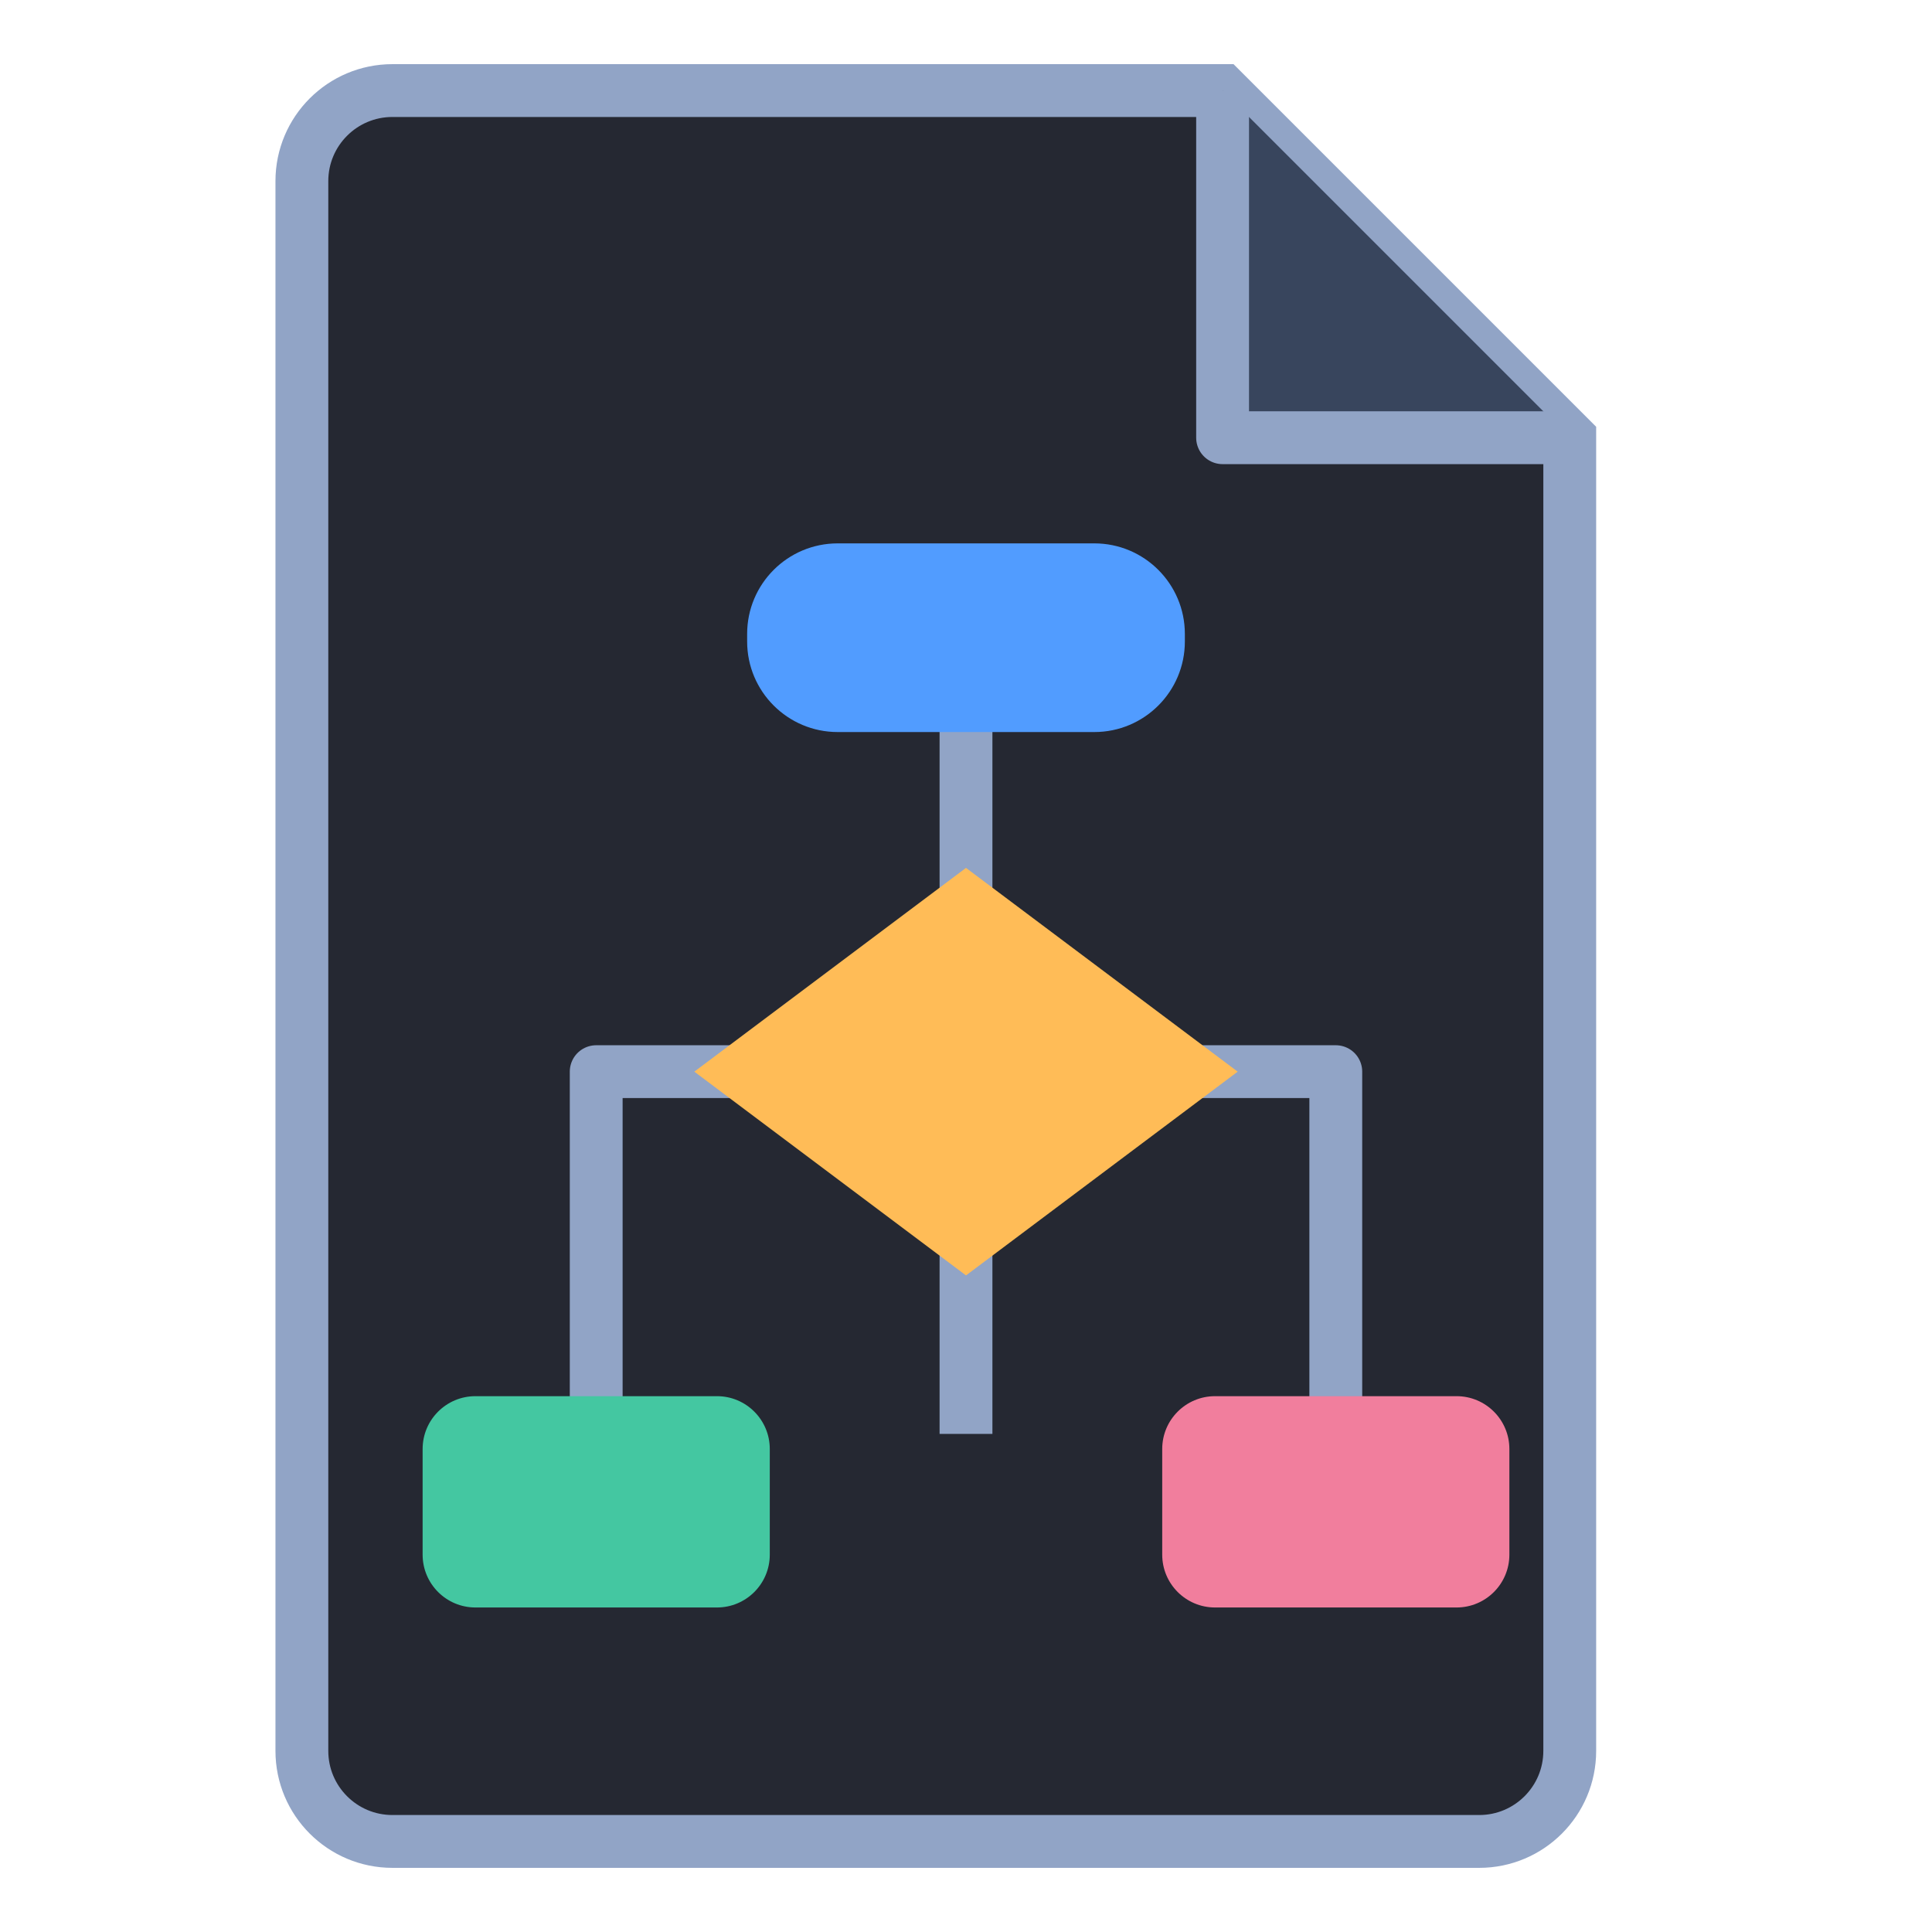
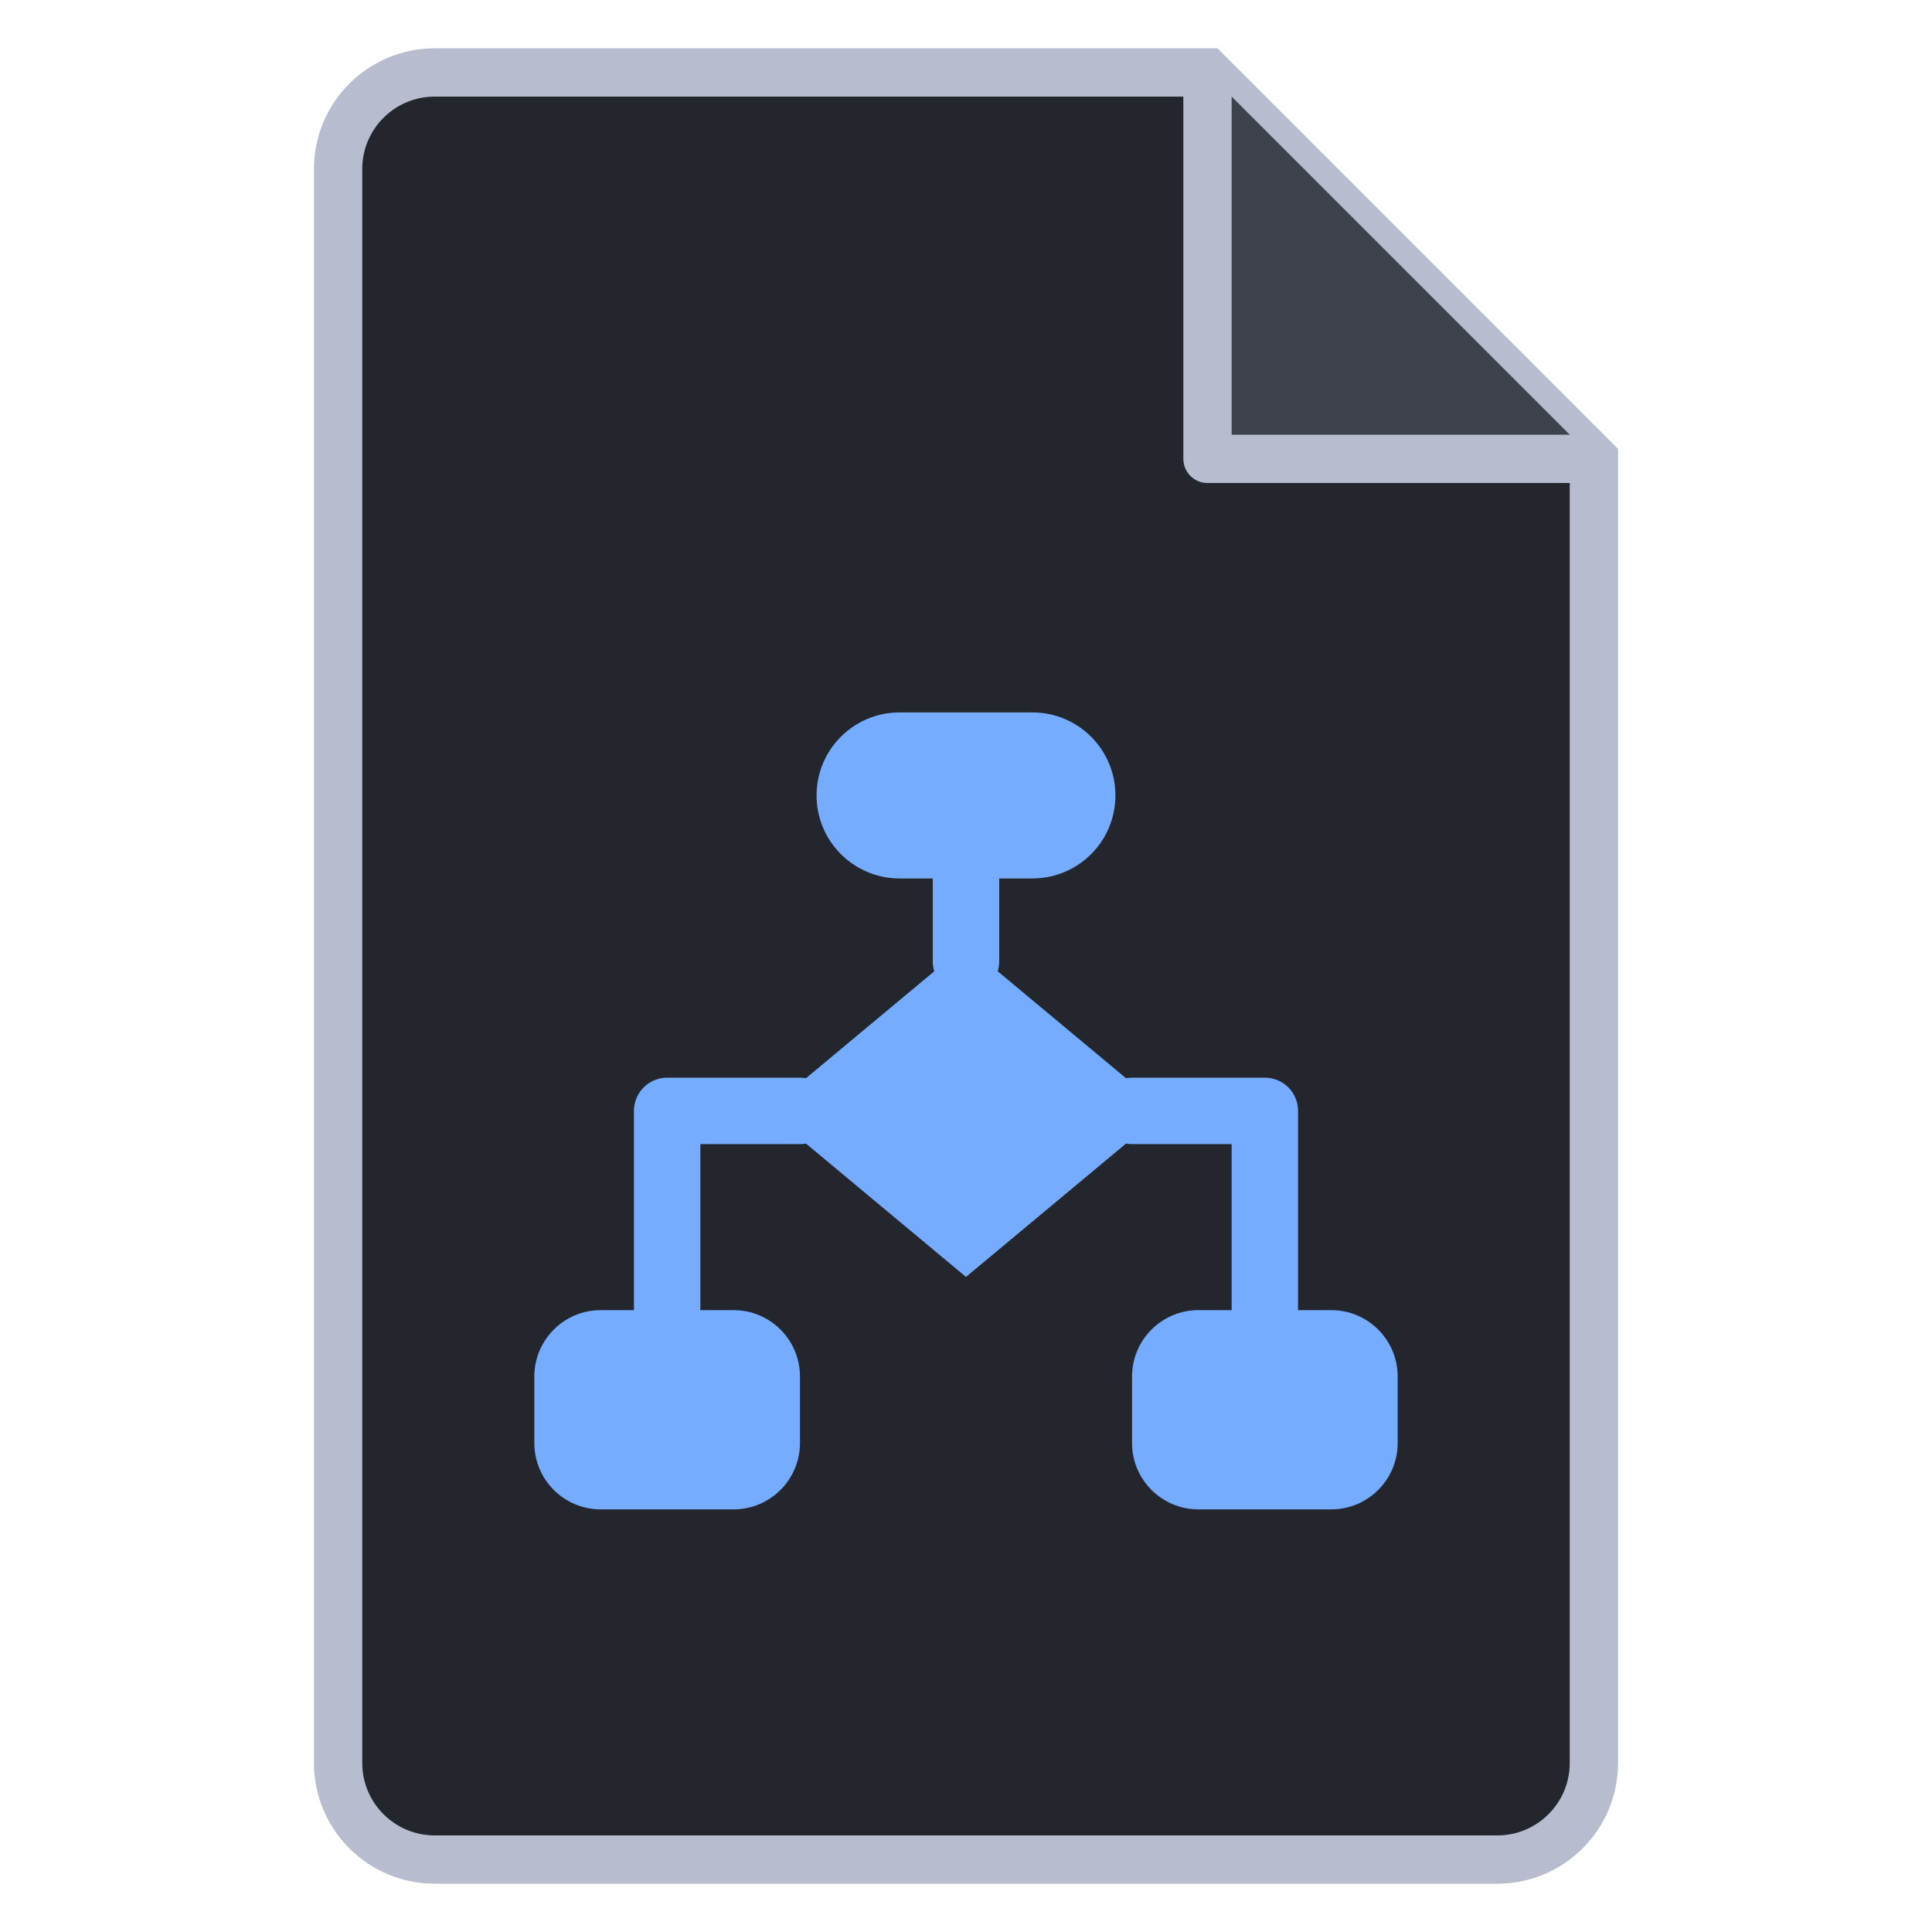
- <svg xmlns="http://www.w3.org/2000/svg" viewBox="0 0 256 256">
-   <path d="M52 12h110l46 46v174a12 12 0 0 1-12 12H52a12 12 0 0 1-12-12V24a12 12 0 0 1 12-12Z" fill="#252832" stroke="#91a4c6" stroke-width="7" />
-   <path d="M162 12v46h46" fill="#38455d" stroke="#91a4c6" stroke-width="7" stroke-linejoin="round" />
-   <path d="M128 93v28m0 42v27m0-48H79v48m49-48h49v48" fill="none" stroke="#91a4c6" stroke-width="7" stroke-linejoin="round" />
-   <rect x="99" y="72" width="58" height="25" rx="12" fill="#519cff" />
-   <path d="m128 115 36 27-36 27-36-27Z" fill="#ffbc57" />
-   <rect x="56" y="185" width="46" height="28" rx="7" fill="#44c7a1" />
-   <rect x="154" y="185" width="46" height="28" rx="7" fill="#f17e9d" />
+ <svg xmlns="http://www.w3.org/2000/svg" viewBox="0 0 80 80" color="#75acff">
+   <path d="M18 3h32l16 16v54a4 4 0 0 1-4 4H18a4 4 0 0 1-4-4V7a4 4 0 0 1 4-4Z" fill="#24262d" stroke="#b7bdce" stroke-width="2" />
+   <path d="M50 3v16h16" fill="#3e424d" stroke="#b7bdce" stroke-width="2" stroke-linejoin="round" />
+   <g transform="translate(18 24) scale(.6875)">
+     <path d="M32 18v5M22 32H14v12m28-12h8v12" fill="none" stroke="currentColor" stroke-width="4" stroke-linecap="round" stroke-linejoin="round" />
+     <rect x="23" y="8" width="18" height="10" rx="5" fill="currentColor" />
+     <path d="m32 22 12 10-12 10-12-10Z" fill="currentColor" />
+     <rect x="6" y="44" width="16" height="12" rx="4" fill="currentColor" />
+     <rect x="42" y="44" width="16" height="12" rx="4" fill="currentColor" />
+   </g>
</svg>
